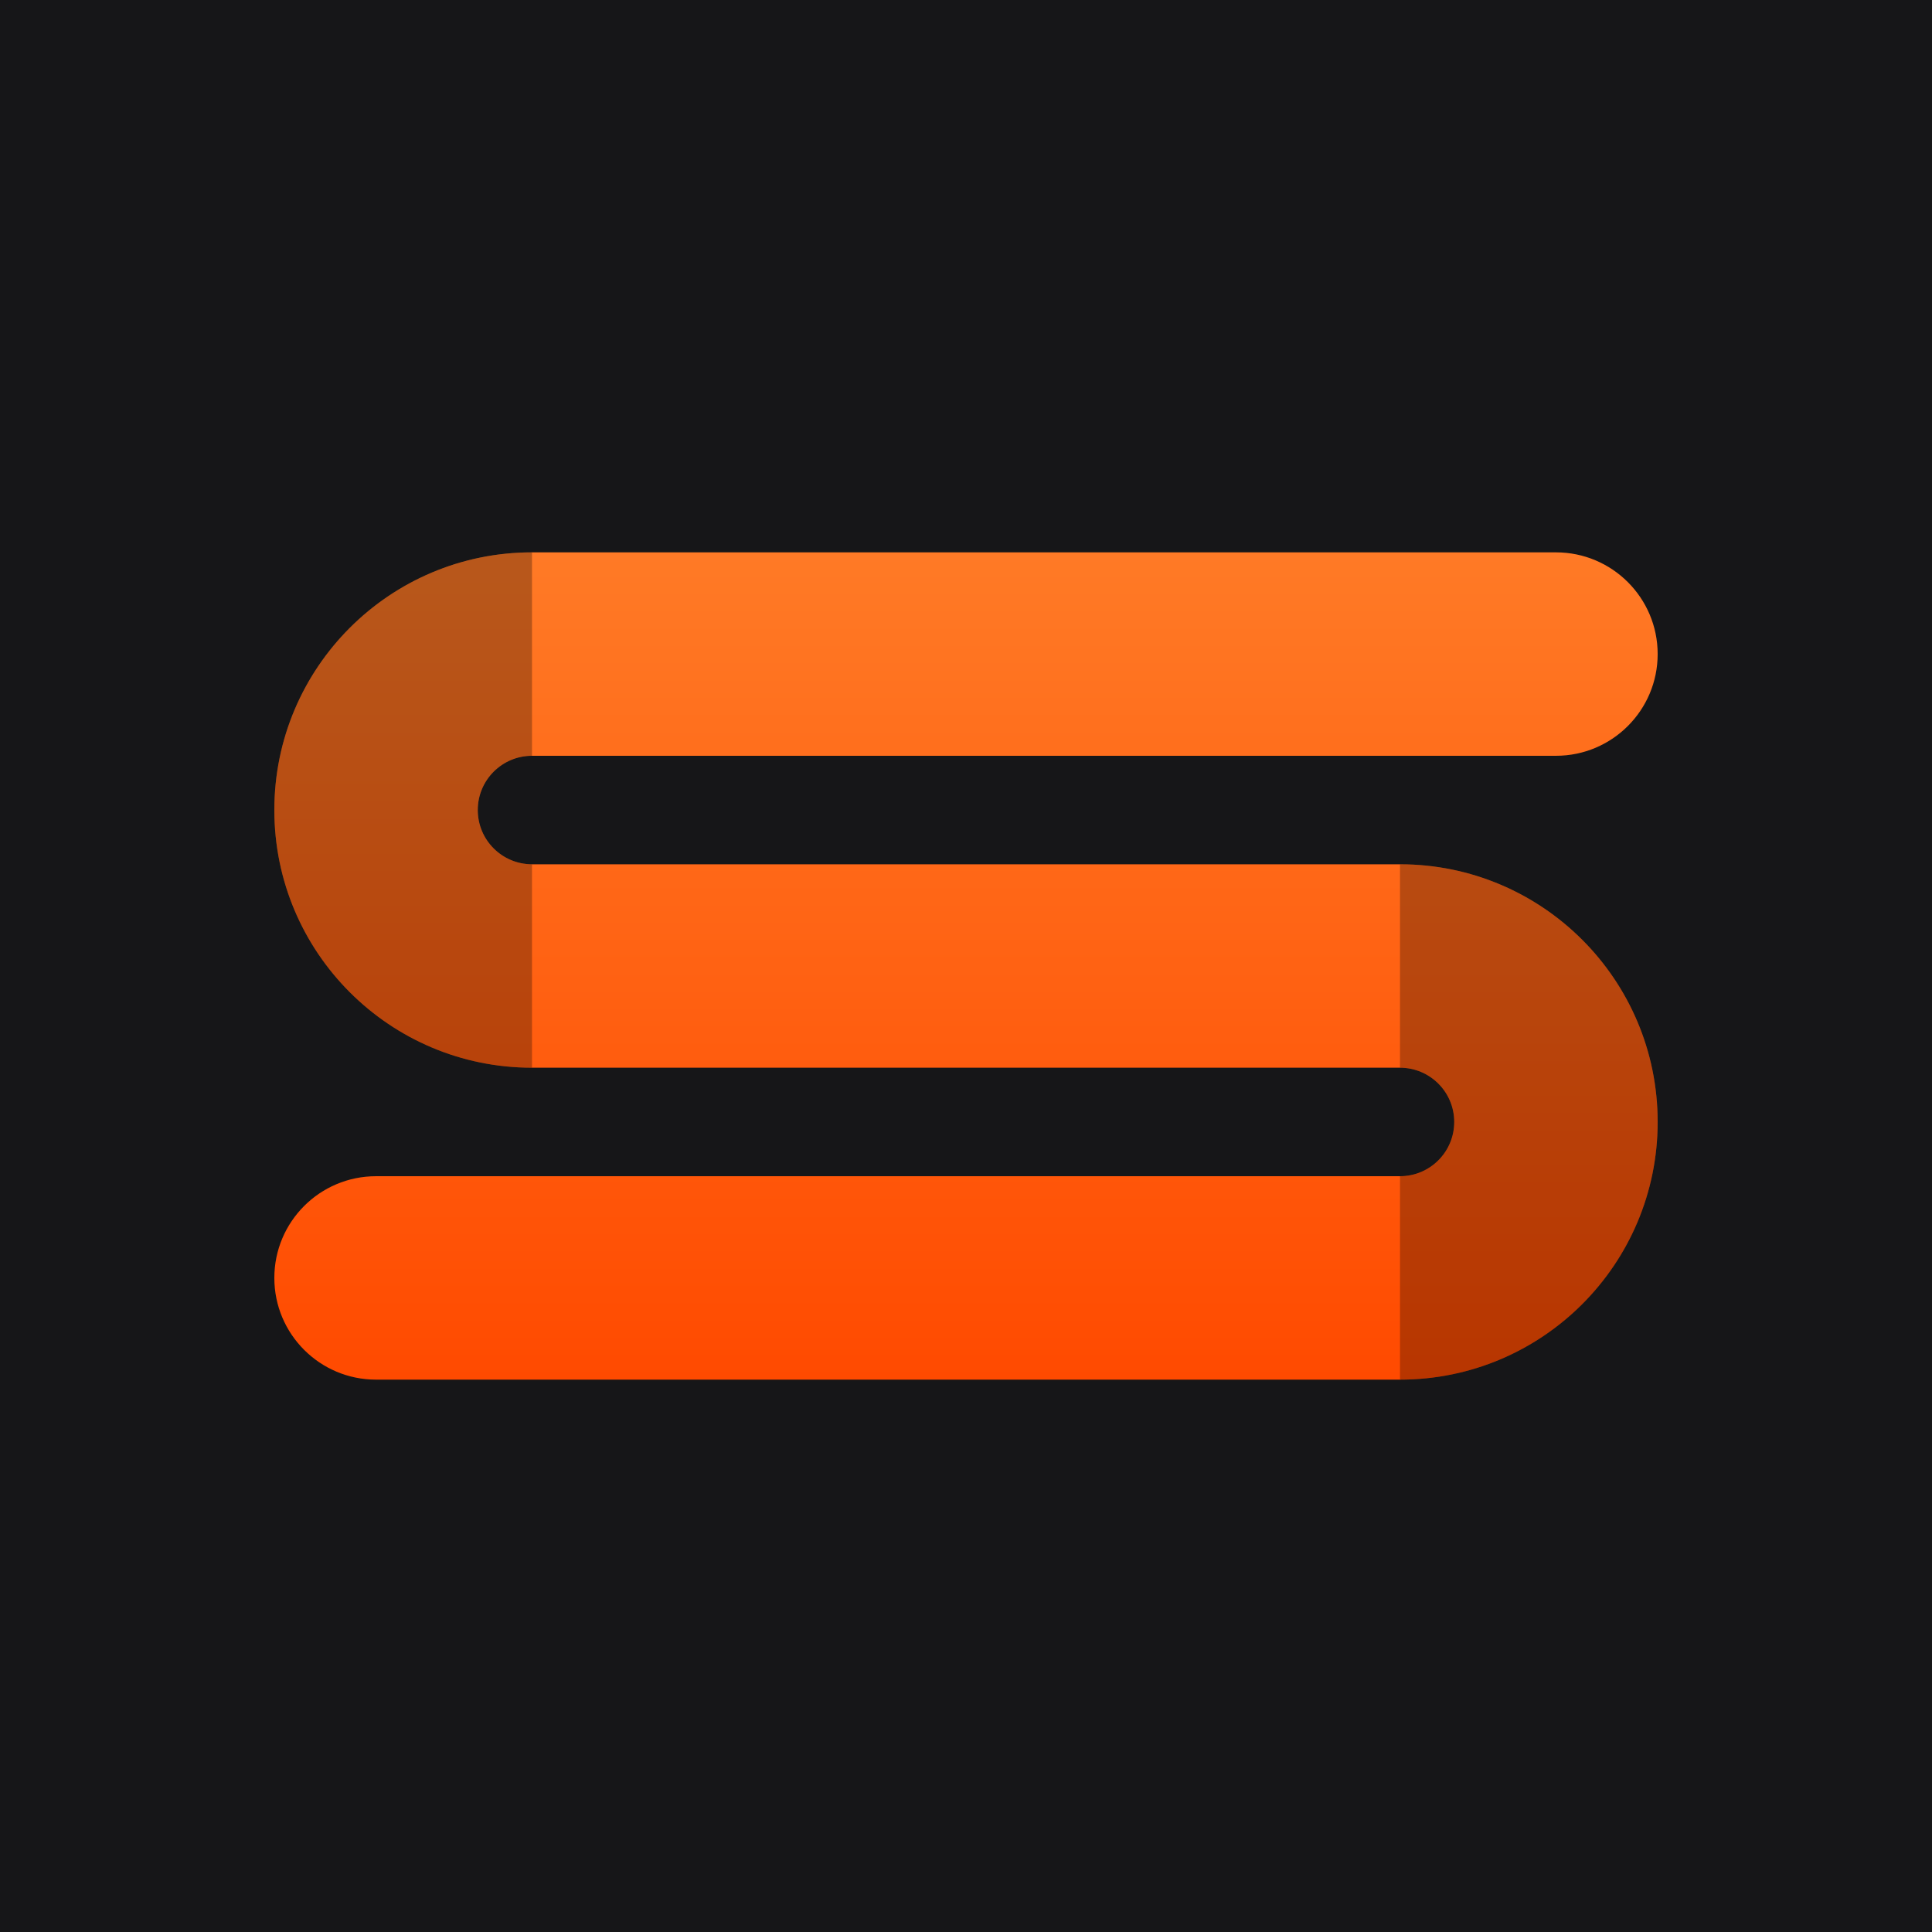
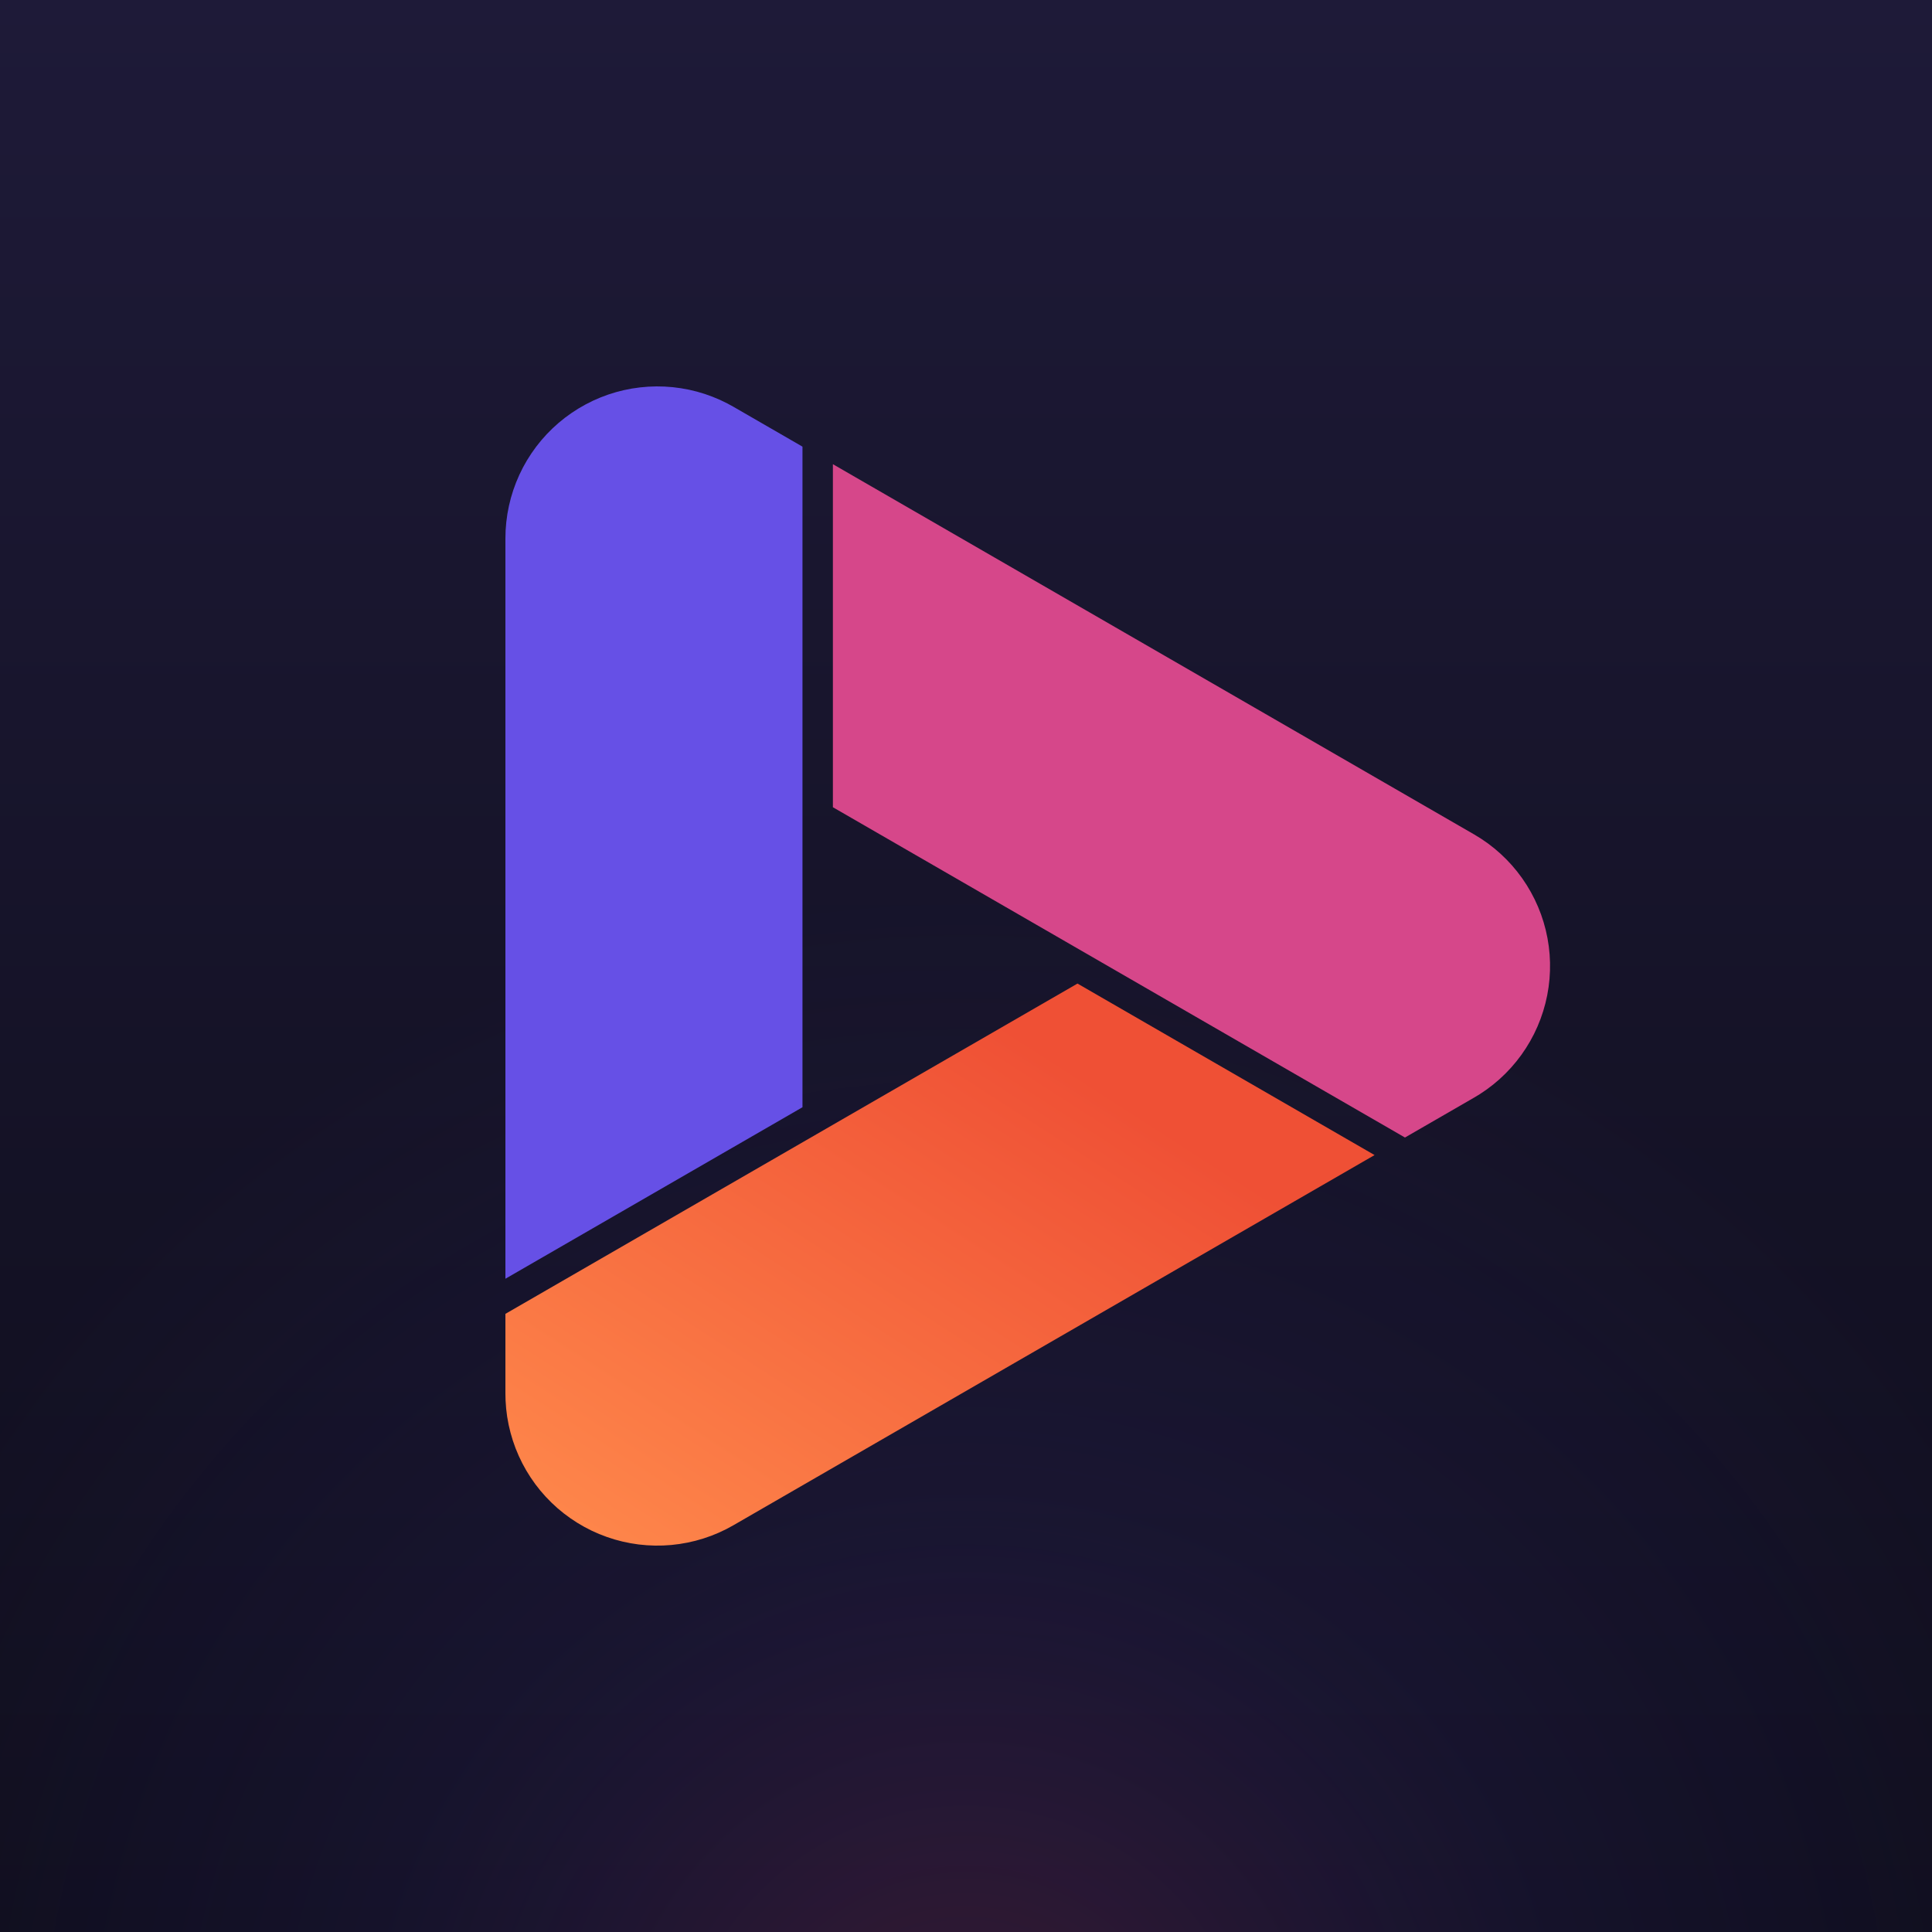
<svg xmlns="http://www.w3.org/2000/svg" viewBox="0 0 1024 1024" width="1024" height="1024">
  <defs>
-     <linearGradient id="ember" x1="0" y1="0" x2="0" y2="1">
-       <stop offset="0" stop-color="#FF7A26" />
-       <stop offset="1" stop-color="#FF4A00" />
+     <linearGradient id="njEmber" x1="0" y1="1" x2="1" y2="0">
+       <stop offset="0" stop-color="#FF8A4C" />
+       <stop offset="0.75" stop-color="#EF5035" />
    </linearGradient>
+     <linearGradient id="njTile" x1="0" y1="0" x2="0" y2="1">
+       <stop offset="0" stop-color="#1E1A38" />
+       <stop offset="1" stop-color="#0E0D1A" />
+     </linearGradient>
+     <radialGradient id="njGlow" cx="0.5" cy="1.08" r="0.62">
+       <stop offset="0" stop-color="#D6478A" stop-opacity="0.22" />
+       <stop offset="0.5" stop-color="#6650E6" stop-opacity="0.08" />
+       <stop offset="1" stop-color="#6650E6" stop-opacity="0" />
+     </radialGradient>
  </defs>
-   <rect width="1024" height="1024" fill="#161618" />
-   <g transform="translate(512 512) scale(1.2427) translate(-512 -512)">
-     <path fill="url(#ember)" d="M763.618 335.578L326.902 335.578A109.902 109.902 0 0 0 326.902 555.382L697.098 555.382A23.137 23.137 0 0 1 697.098 601.657L260.382 601.657A43.382 43.382 0 0 0 260.382 688.422L697.098 688.422A109.902 109.902 0 0 0 697.098 468.618L326.902 468.618A23.137 23.137 0 0 1 326.902 422.343L763.618 422.343A43.382 43.382 0 0 0 763.618 335.578Z" />
-     <path fill="#000" fill-opacity="0.28" d="M326.902 335.578A109.902 109.902 0 0 0 326.902 555.382V468.618A23.137 23.137 0 0 1 326.902 422.343ZM697.098 468.618A109.902 109.902 0 0 1 697.098 688.422V601.657A23.137 23.137 0 0 0 697.098 555.382Z" />
-   </g>
+   <rect width="1024" height="1024" fill="url(#njTile)" />
+   <rect width="1024" height="1024" fill="url(#njGlow)" />
+   <path fill="url(#njEmber)" d="M728.55 612.21L388.72 808.42L384.9 810.49L380.97 812.35L376.95 814L372.85 815.42L368.67 816.63L364.44 817.6L360.16 818.35L355.85 818.87L351.51 819.15L347.17 819.2L342.83 819.01L338.5 818.6L334.21 817.94L329.95 817.06L325.75 815.95L321.62 814.61L317.56 813.06L313.59 811.29L309.73 809.3L305.98 807.11L302.35 804.72L298.85 802.14L295.5 799.38L292.3 796.43L289.27 793.32L286.41 790.06L283.73 786.64L281.24 783.08L278.94 779.39L276.84 775.58L274.96 771.67L273.28 767.66L271.83 763.57L270.6 759.4L269.59 755.17L268.81 750.9L268.27 746.59L267.96 742.26L267.88 738.65L267.88 696.37L571.09 521.31Z" />
+   <path fill="#D6478A" d="M781.28 442.24L784.98 444.51L788.56 446.98L791.99 449.64L795.28 452.48L798.41 455.49L801.38 458.67L804.16 462L806.77 465.48L809.18 469.09L811.39 472.83L813.4 476.68L815.2 480.64L816.79 484.68L818.15 488.81L819.29 493L820.2 497.25L820.88 501.54L821.33 505.86L821.54 510.2L821.52 514.55L821.27 518.88L820.78 523.2L820.06 527.49L819.11 531.72L817.93 535.91L816.53 540.02L814.91 544.05L813.08 547.99L811.03 551.82L808.78 555.54L806.34 559.13L803.7 562.58L800.88 565.89L797.89 569.04L794.73 572.03L791.42 574.83L787.96 577.46L784.36 579.9L781.28 581.77L744.66 602.91L441.45 427.85L441.45 246.03Z" />
+   <path fill="#6650E6" d="M352.25 204.89L356.58 205.21L360.89 205.77L365.16 206.55L369.39 207.57L373.55 208.81L377.64 210.28L381.65 211.96L385.55 213.86L388.72 215.59L425.33 236.73L425.33 586.86L267.88 677.76L267.88 285.36L267.99 281.02L268.35 276.68L268.93 272.38L269.75 268.11L270.79 263.89L272.06 259.74L273.55 255.66L275.26 251.67L277.18 247.77L279.31 243.98L281.65 240.32L284.17 236.78L286.88 233.39L289.78 230.14L292.84 227.06L296.06 224.15L299.44 221.41L302.96 218.87L306.61 216.51L310.38 214.36L314.26 212.41L318.24 210.67L322.31 209.15L326.46 207.85L330.67 206.78L334.93 205.94L339.24 205.33L343.56 204.95L347.9 204.8Z" />
</svg>
